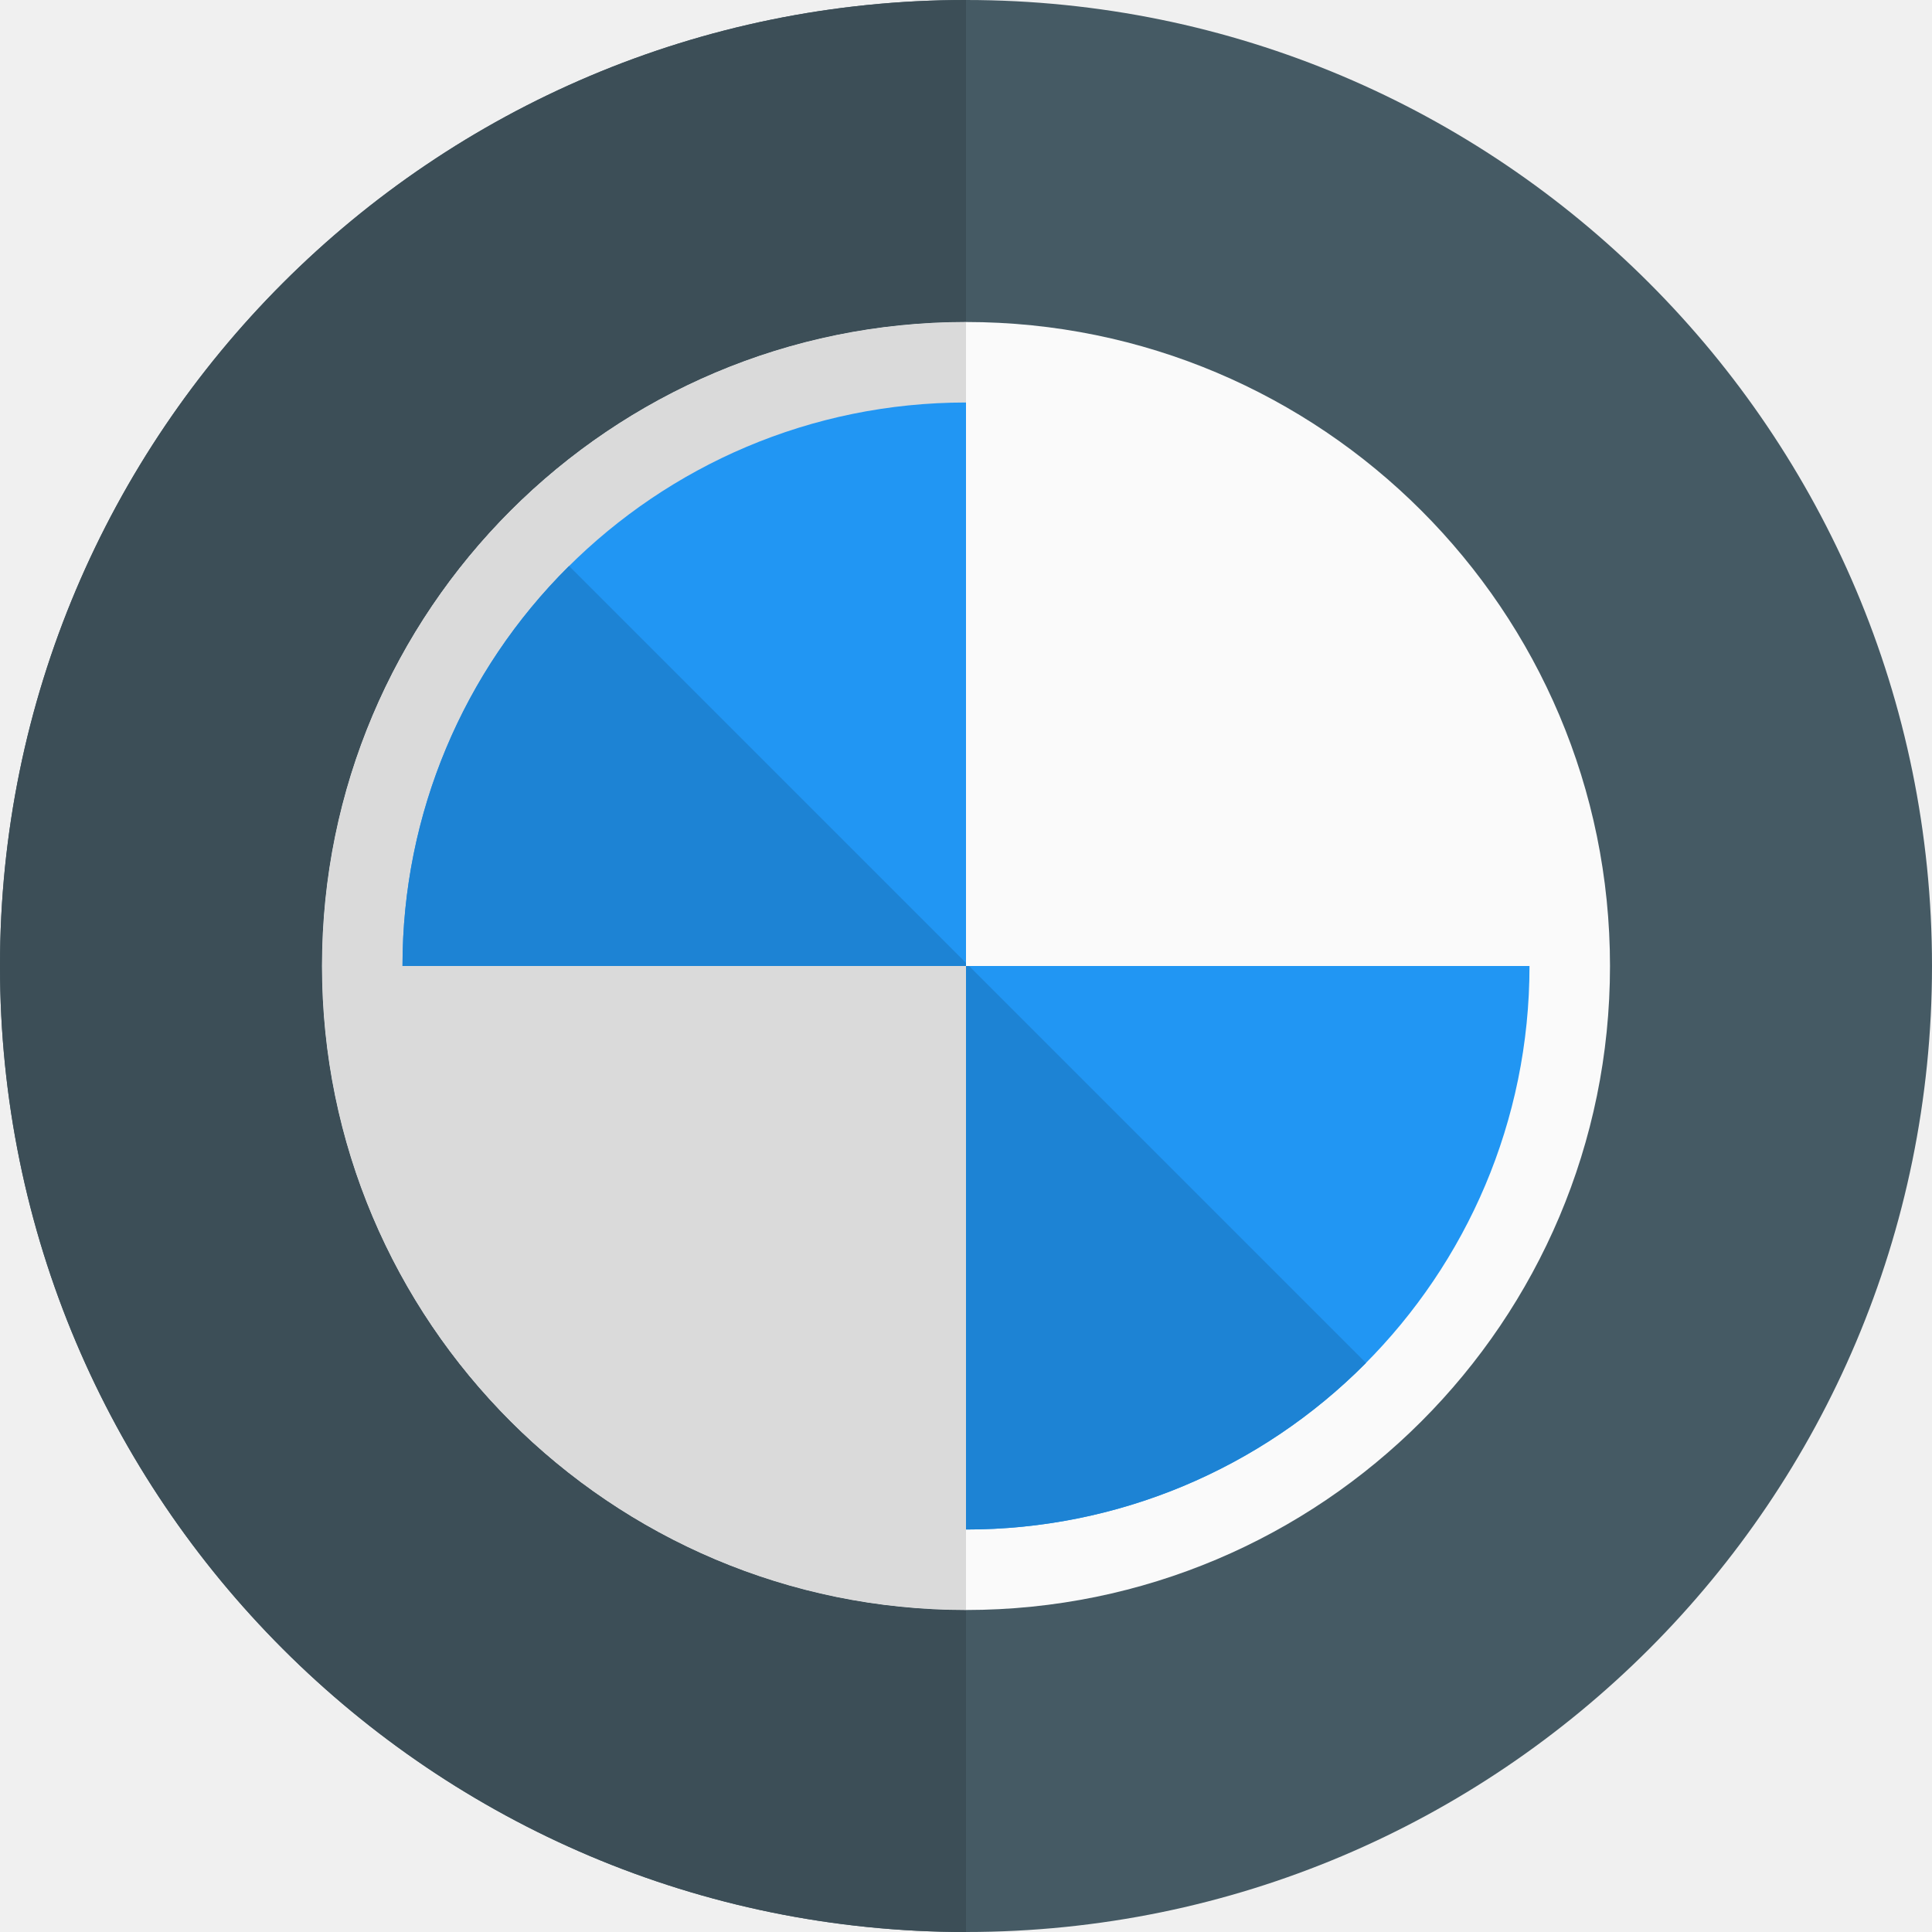
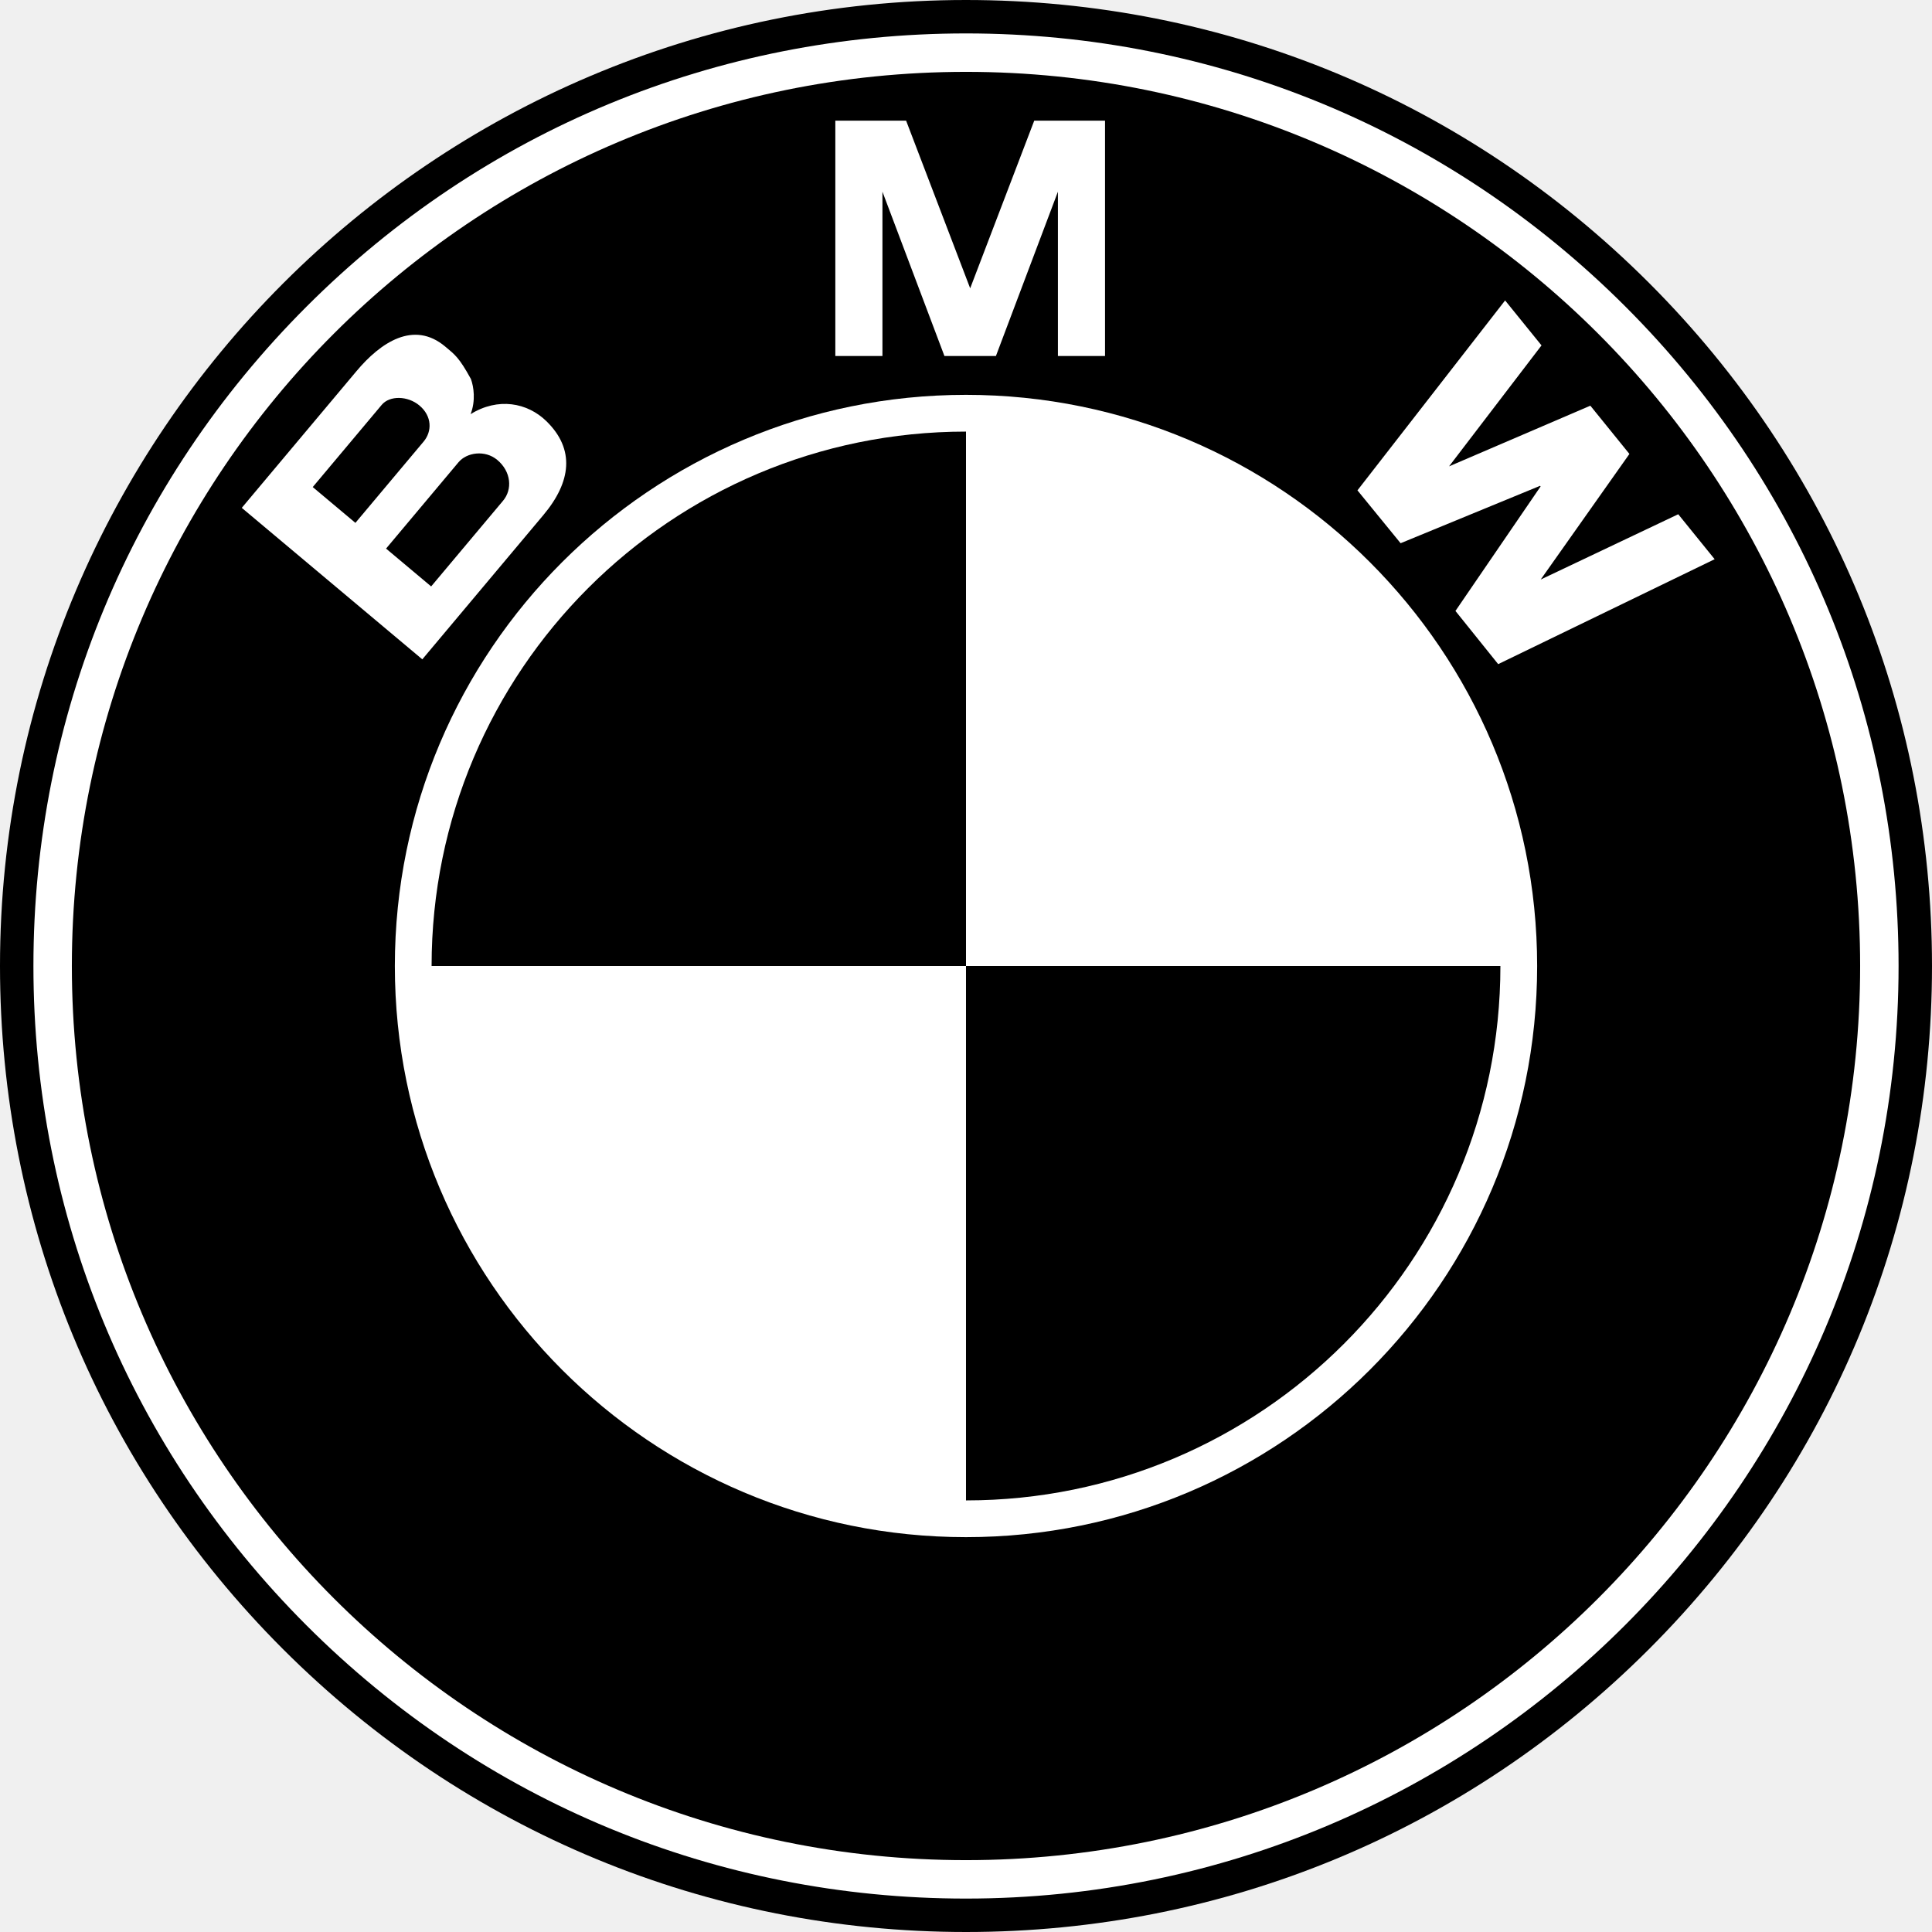
- <svg xmlns="http://www.w3.org/2000/svg" viewBox="0 0 24 24" id="bmw">
-   <path fill="#455A64" d="M12 0C5.373 0 0 5.372 0 12c0 6.627 5.373 12 12 12 6.628 0 12-5.373 12-12 0-6.628-5.372-12-12-12z" />
-   <path fill="#FAFAFA" d="M12 20a8 8 0 1 1 0-16 8 8 0 0 1 0 16z" />
-   <path fill="#3C4E57" d="M12 0C5.373 0 0 5.372 0 12c0 6.627 5.373 12 12 12v-4a8 8 0 0 1 0-16V0z" />
-   <path fill="#DADADA" d="M12 4a8 8 0 0 0 0 16V4z" />
-   <path fill="#2196F3" d="M5 12h7V5a7 7 0 0 0-7 7zm7 0v7a7 7 0 0 0 7-7h-7z" />
-   <path fill="#1D83D4" d="M7.069 7.031A6.983 6.983 0 0 0 5 12h7v-.038L7.069 7.031zM12.038 12H12v7a6.98 6.98 0 0 0 4.969-2.069L12.038 12z" />
+ <svg xmlns="http://www.w3.org/2000/svg" width="2500" height="2500" viewBox="0 0 498.503 498.503">
+   <path d="M249.251 498.503c66.577 0 129.168-25.928 176.247-73.005 47.077-47.078 73.005-109.67 73.005-176.247 0-66.576-25.928-129.168-73.005-176.246C378.42 25.927 315.828 0 249.251 0 111.813 0 0 111.813 0 249.251c0 66.577 25.927 129.169 73.005 176.247 47.078 47.077 109.67 73.005 176.246 73.005z" />
+   <path d="M8.624 249.251c0-64.272 25.03-124.699 70.479-170.148 45.449-45.45 105.875-70.479 170.148-70.479s124.7 25.029 170.148 70.479c45.449 45.449 70.479 105.875 70.479 170.148 0 132.683-107.945 240.628-240.627 240.628-64.273 0-124.699-25.03-170.148-70.479C33.654 373.95 8.624 313.524 8.624 249.251z" fill="#fff" />
+   <path d="M249.251 18.541c-127.416 0-230.71 103.294-230.71 230.71s103.294 230.711 230.71 230.711c127.416 0 230.71-103.295 230.71-230.711s-103.294-230.71-230.71-230.71z" />
+   <path d="M249.251 396.621c-81.389 0-147.37-65.98-147.37-147.37 0-81.389 65.981-147.37 147.37-147.37 81.389 0 147.37 65.981 147.37 147.37 0 81.39-65.98 147.37-147.37 147.37z" fill="#fff" />
+   <path d="M111.362 249.251h137.889V111.362c-76.153 0-137.889 61.737-137.889 137.889zM249.251 249.251v137.89c76.153 0 137.889-61.736 137.889-137.89H249.251z" />
+   <path d="M140.952 108.643c-4.885-4.748-12.436-6.179-19.525-1.784 1.354-3.509.801-7.09.082-9.066-3.054-5.569-4.12-6.266-6.637-8.378-8.148-6.837-16.723-1-22.856 6.309l-29.632 35.313 46.581 39.087 31.249-37.24c7.14-8.509 8.244-16.945.738-24.241zM256.97 91.863l15.997-42.401v42.401h12.158V31.137h-18.267l-16.615 43.479h.172L233.8 31.137h-18.266v60.726h12.157V49.462l15.998 42.401h13.281zM420.43 117.127l-22.89 32.407 35.486-16.847 9.396 11.603-55.854 27.075-11.027-13.727 21.969-32.123-.13-.161-35.989 14.81-11.135-13.64 38.097-49.004 9.396 11.603-23.857 31.208 36.458-15.652 10.08 12.448z" fill="#fff" />
+   <path d="M98.491 104.464c2.062-2.458 6.722-2.357 9.719.157 3.295 2.765 3.303 6.685 1.09 9.321l-17.597 20.971-11.01-9.239 17.798-21.21zM129.8 129.203l-18.553 22.11-11.634-9.762 18.703-22.29c2.112-2.517 6.821-3.25 9.997-.584 3.595 3.015 3.951 7.59 1.487 10.526z" />
</svg>
